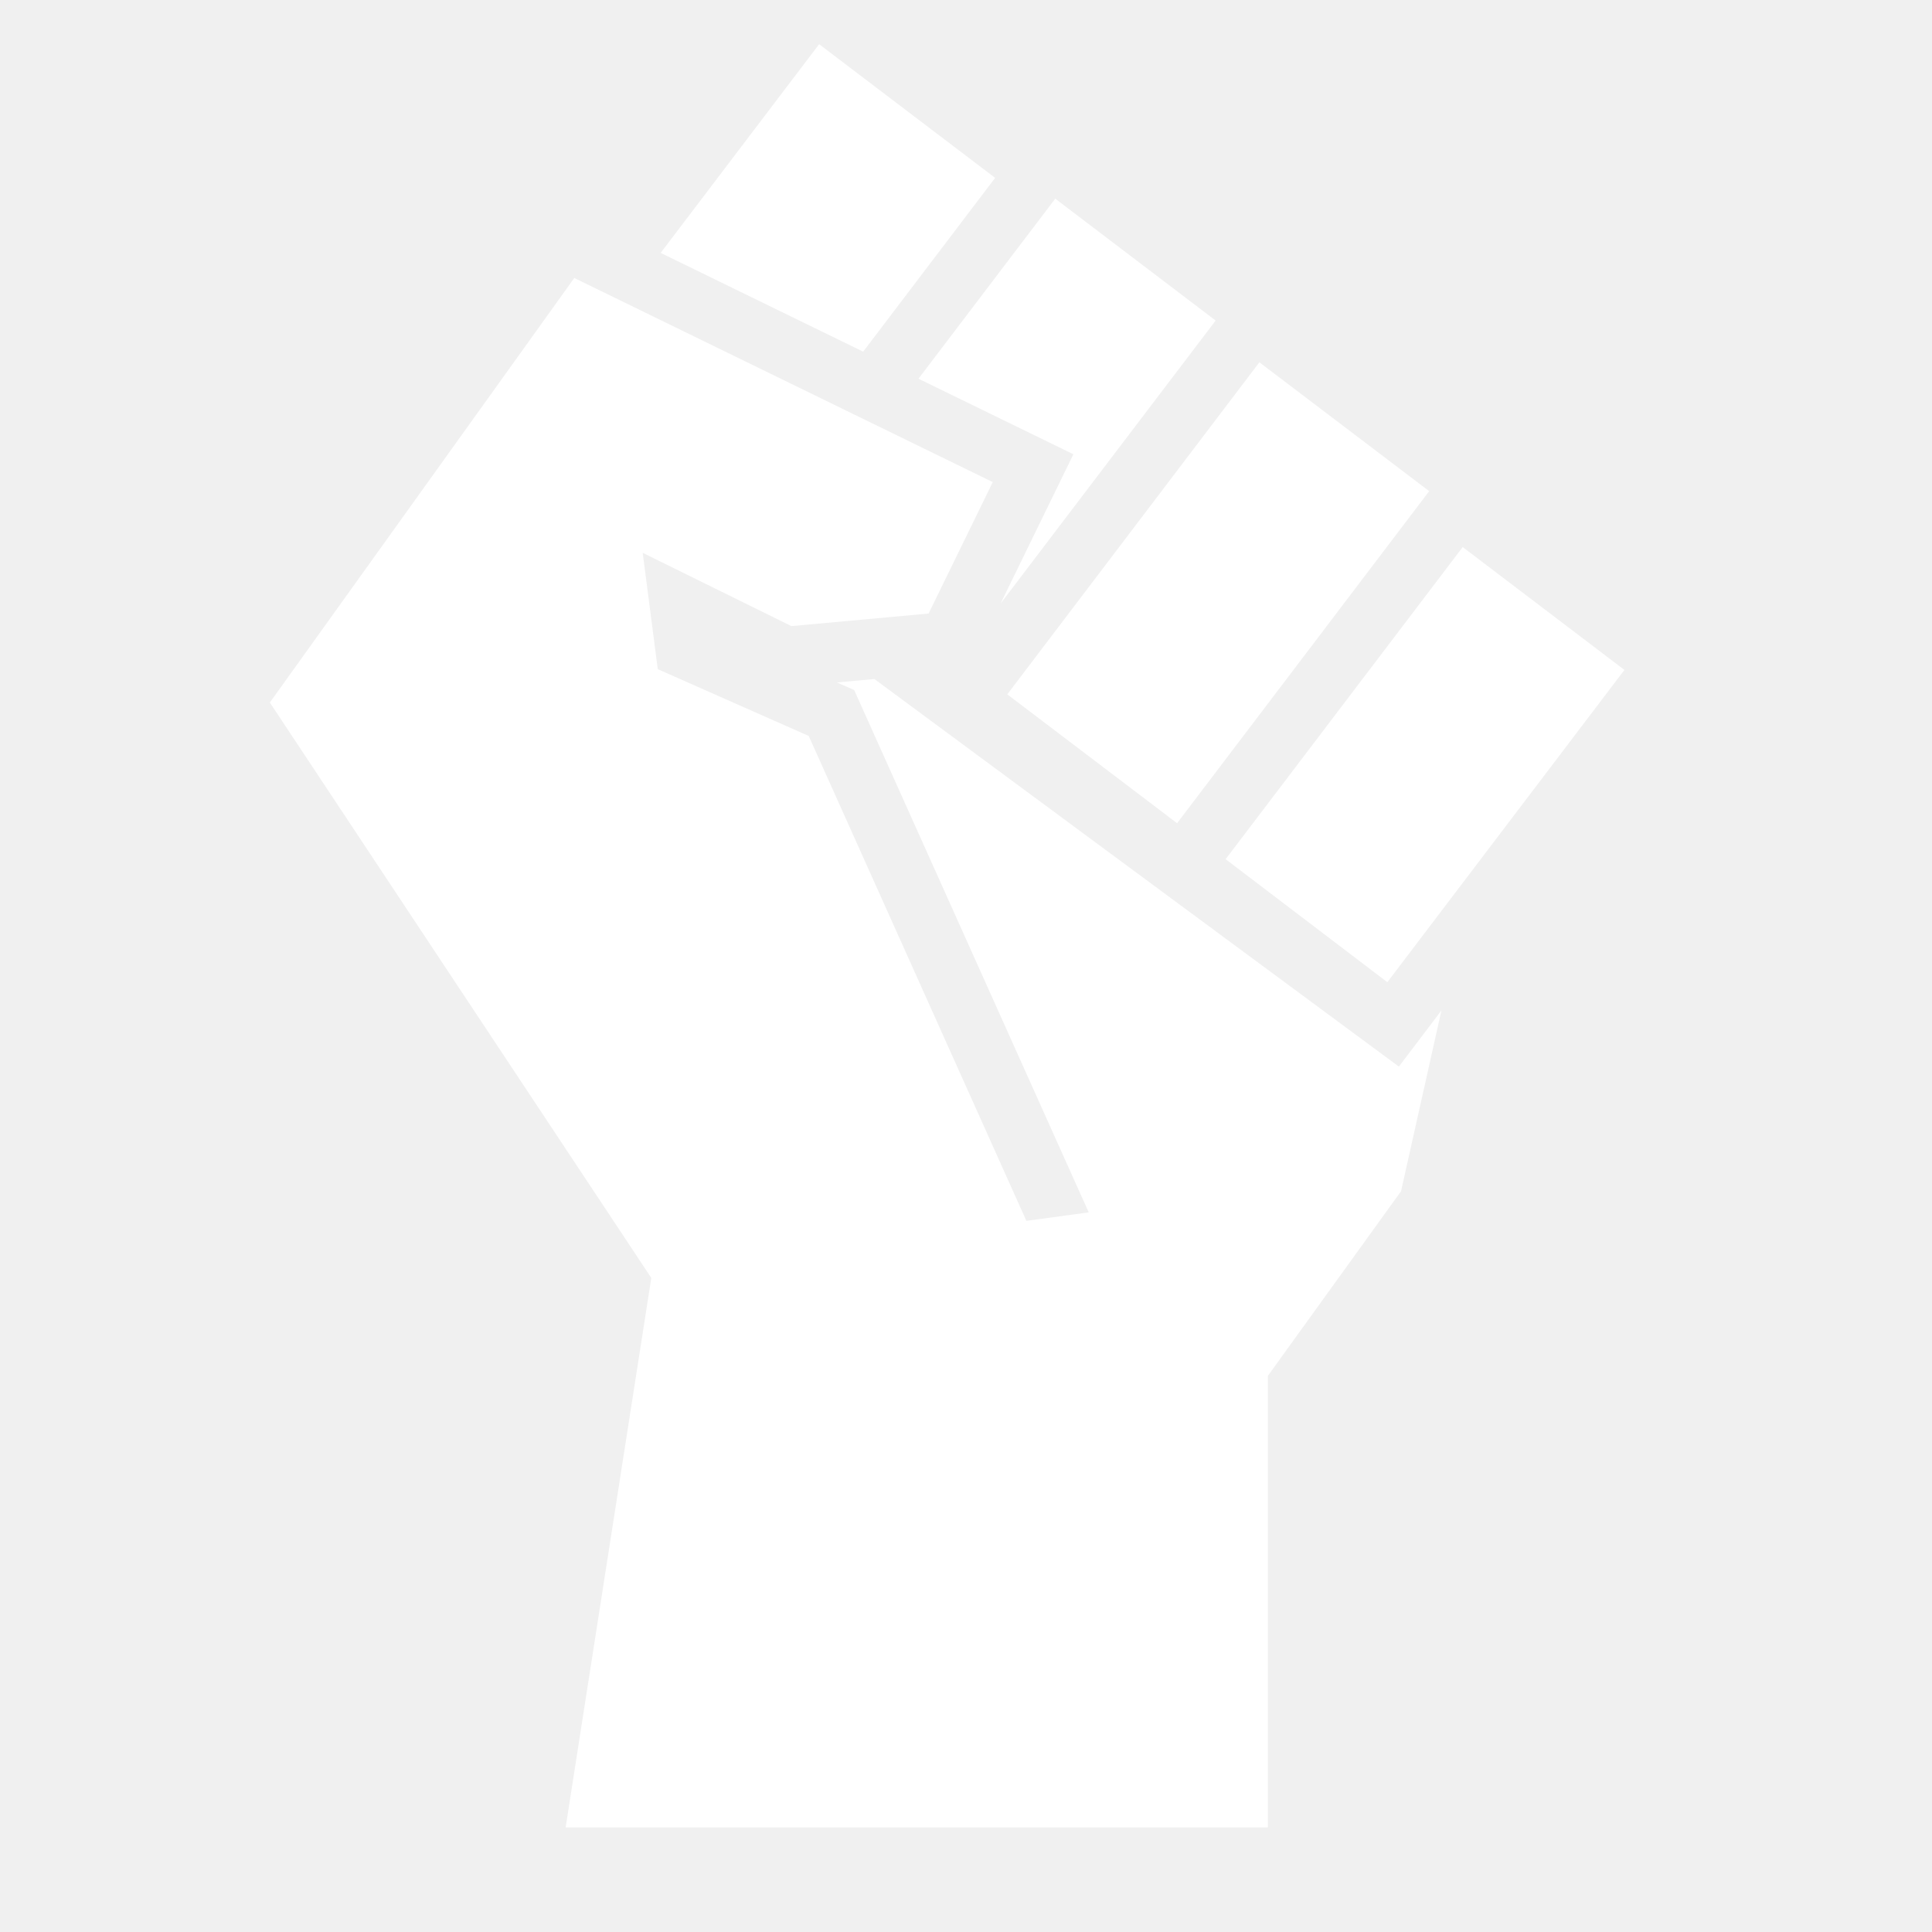
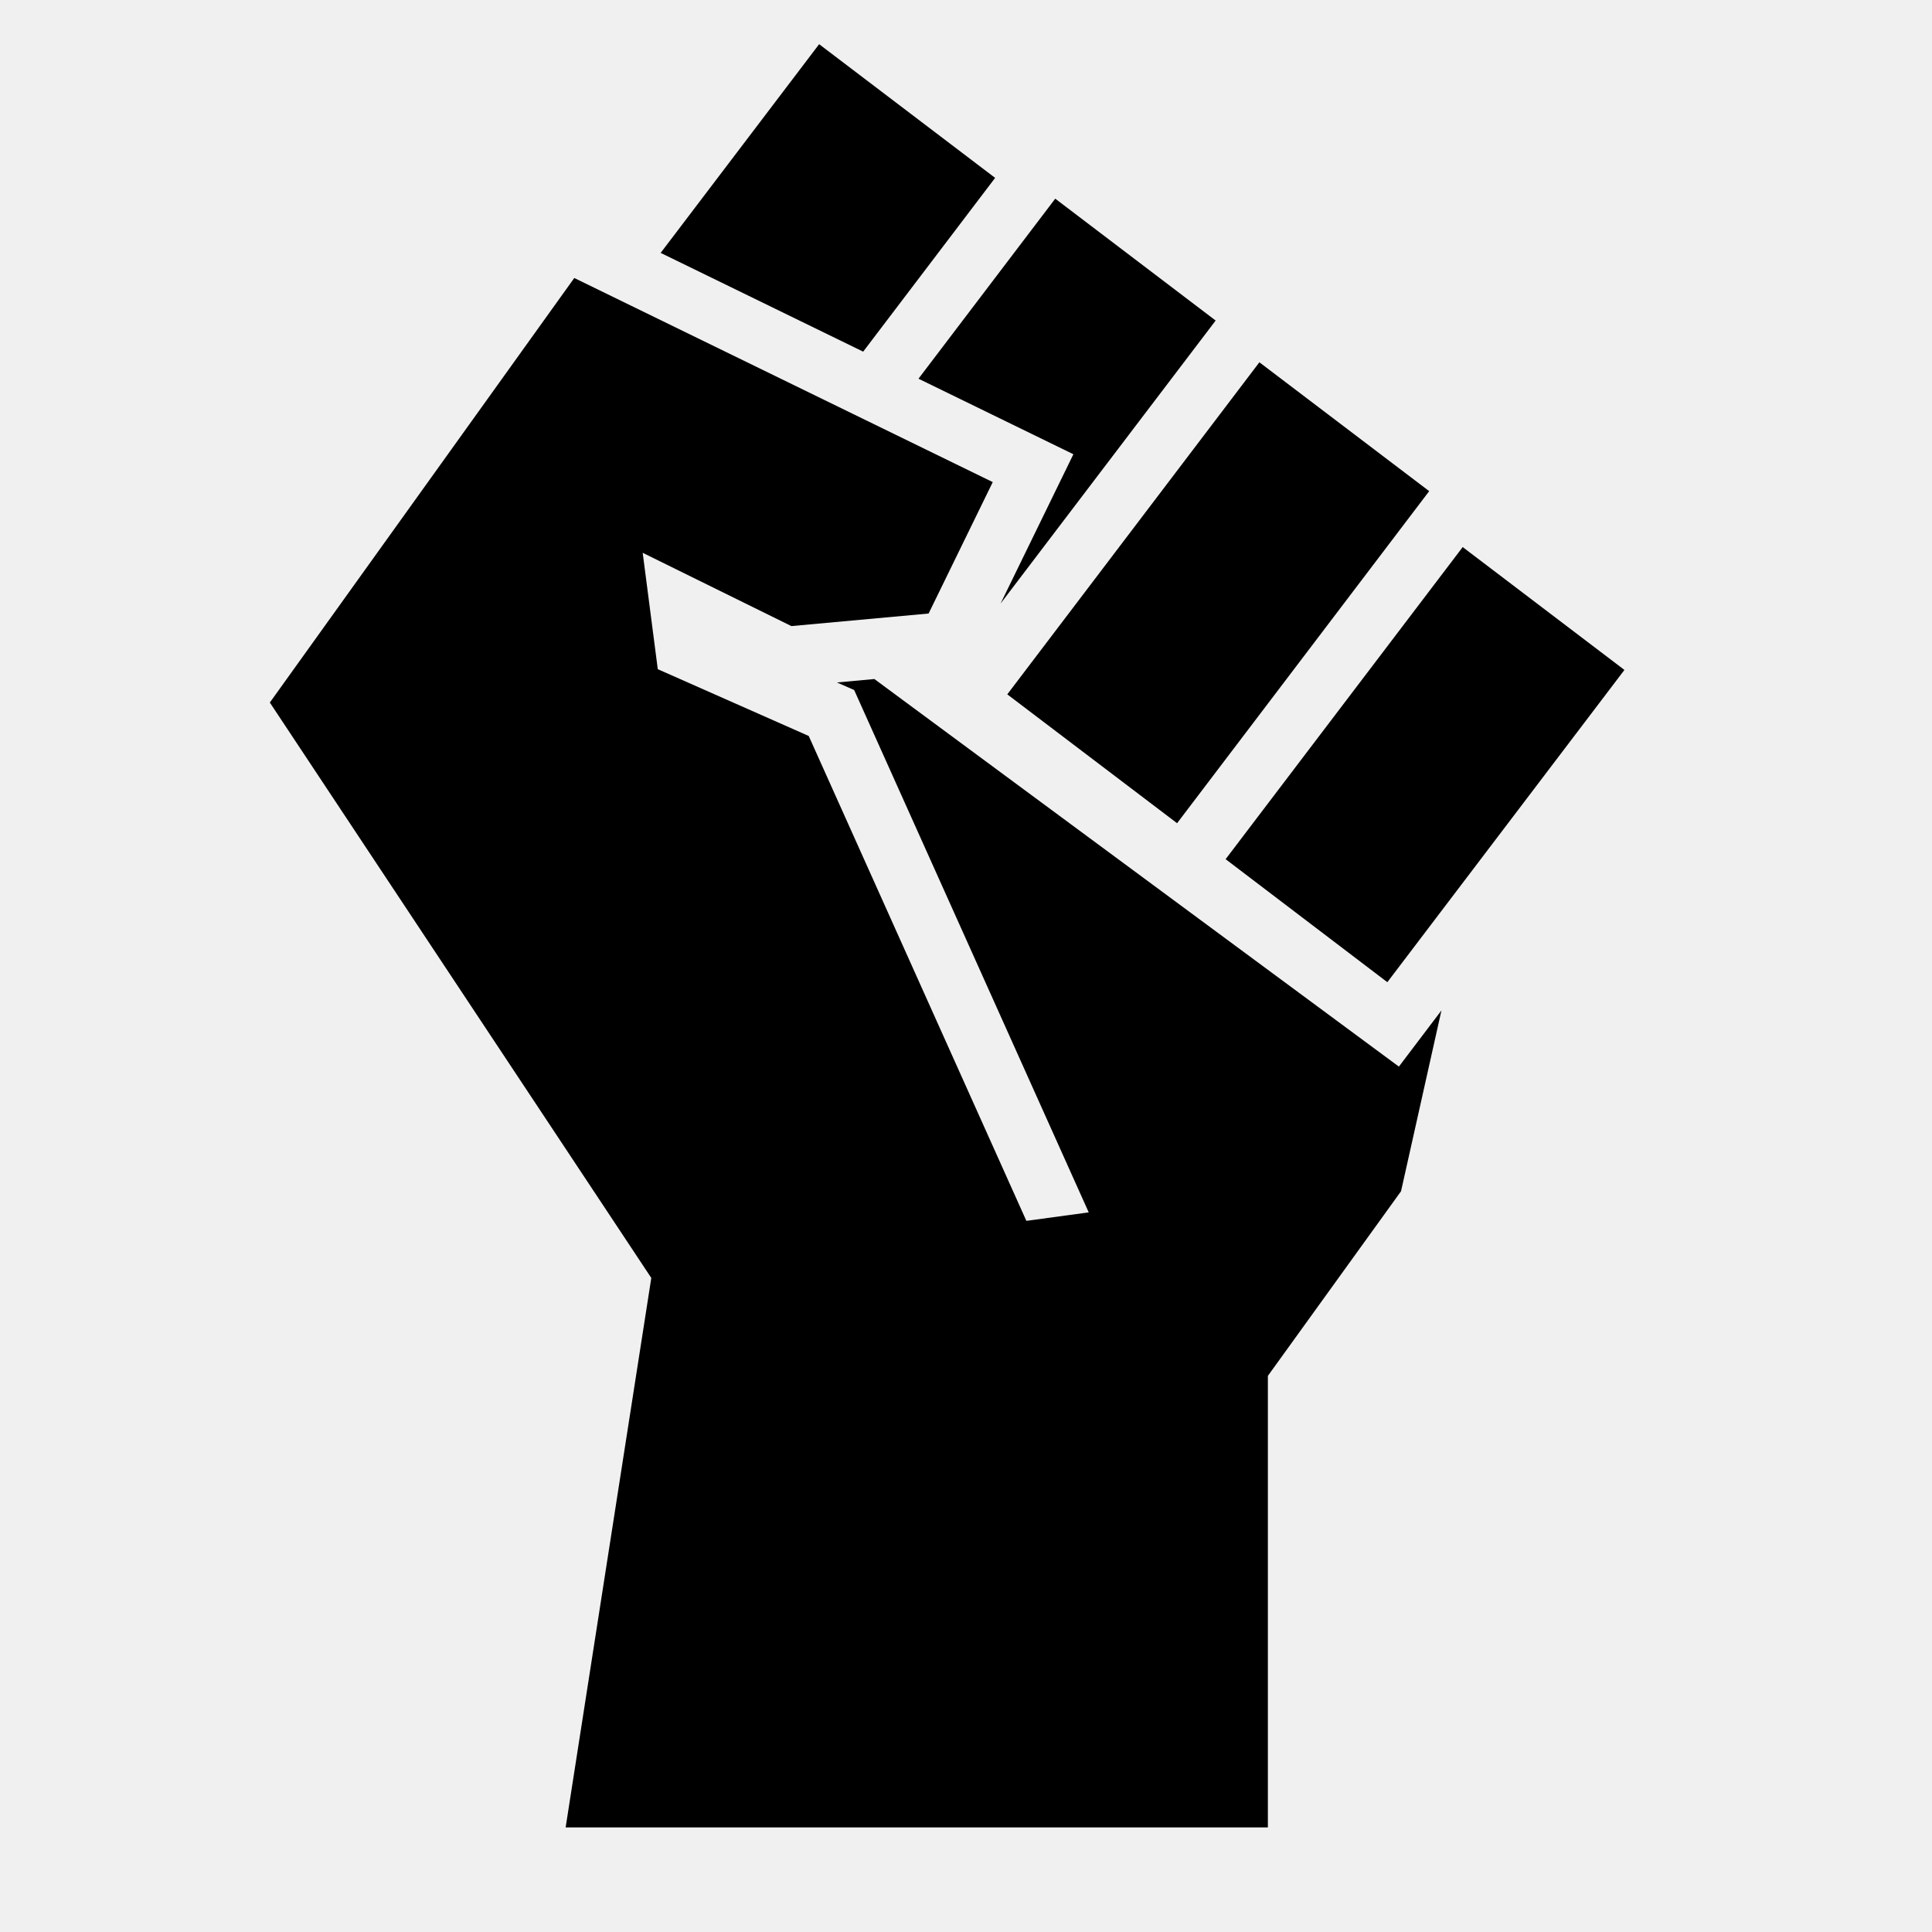
- <svg xmlns="http://www.w3.org/2000/svg" style="height: 512px; width: 512px;" viewBox="0 0 512 512">
+ <svg xmlns="http://www.w3.org/2000/svg" viewBox="0 0 512 512">
  <g class="" style="" transform="translate(-5,-8)">
-     <path d="M329.8 235.69l62.83-82.71 42.86 32.56-62.83 82.75zm-12.86-9.53l66.81-88-45-34.15-66.81 88zm-27.48-97.78l-19.3 39.57 57-75-42.51-32.3-36.24 47.71zm-20.74-73.24l-46.64-35.43-42 55.31 53.67 26.17zm107 235.52l-139-102.71-9.92.91 4.56 2 62.16 138.43-16.52 2.25-57.68-128.5-40-17.7-4-30.84 39.41 19.42 36.36-3.33 17-34.83-110.9-54.09-80.68 112.51L177.6 346.67l-22.7 145.62H341V372.62l35.29-48.93L387 275.77z" fill="#fff" fill-opacity="1" />
+     <path d="M329.8 235.69l62.83-82.71 42.86 32.56-62.83 82.75zm-12.86-9.53l66.81-88-45-34.15-66.81 88zm-27.48-97.78l-19.3 39.57 57-75-42.51-32.3-36.24 47.71zm-20.74-73.24l-46.64-35.43-42 55.31 53.67 26.17zm107 235.52l-139-102.71-9.92.91 4.56 2 62.16 138.43-16.52 2.25-57.68-128.5-40-17.7-4-30.84 39.41 19.42 36.36-3.33 17-34.83-110.9-54.09-80.68 112.51L177.6 346.67l-22.7 145.62H341V372.62l35.29-48.93L387 275.77z" fill-opacity="1" />
  </g>
</svg>
